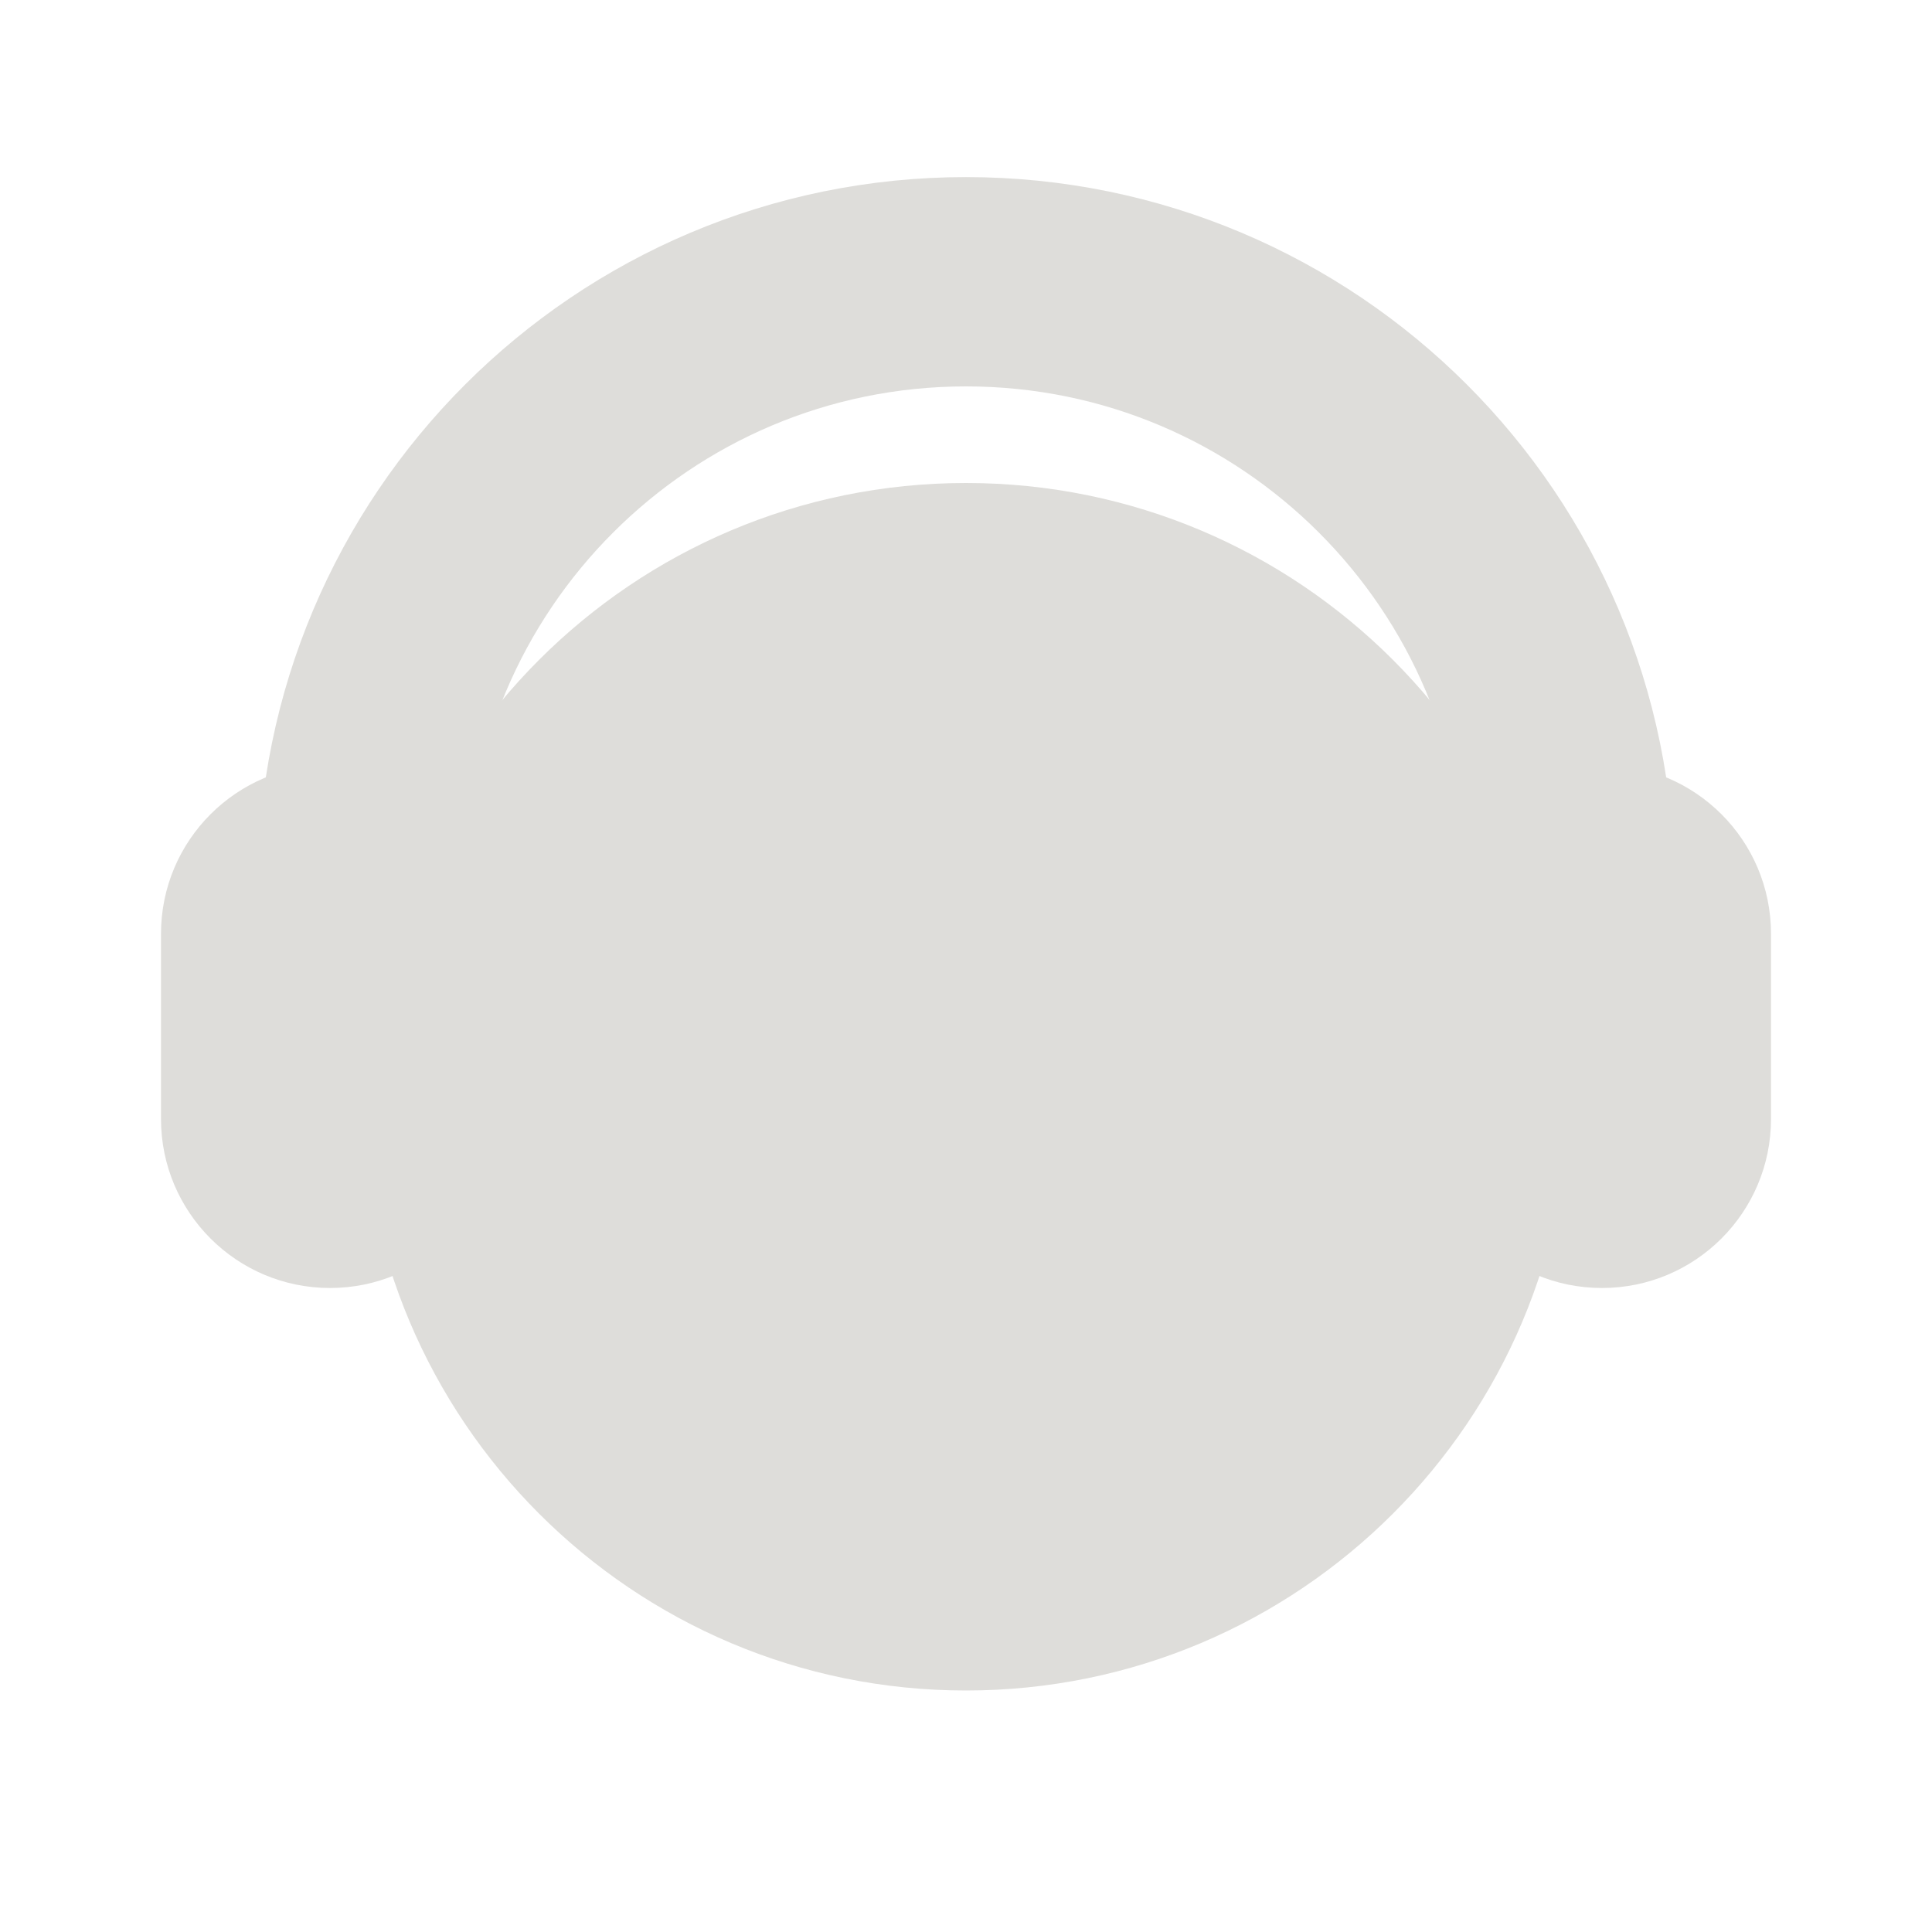
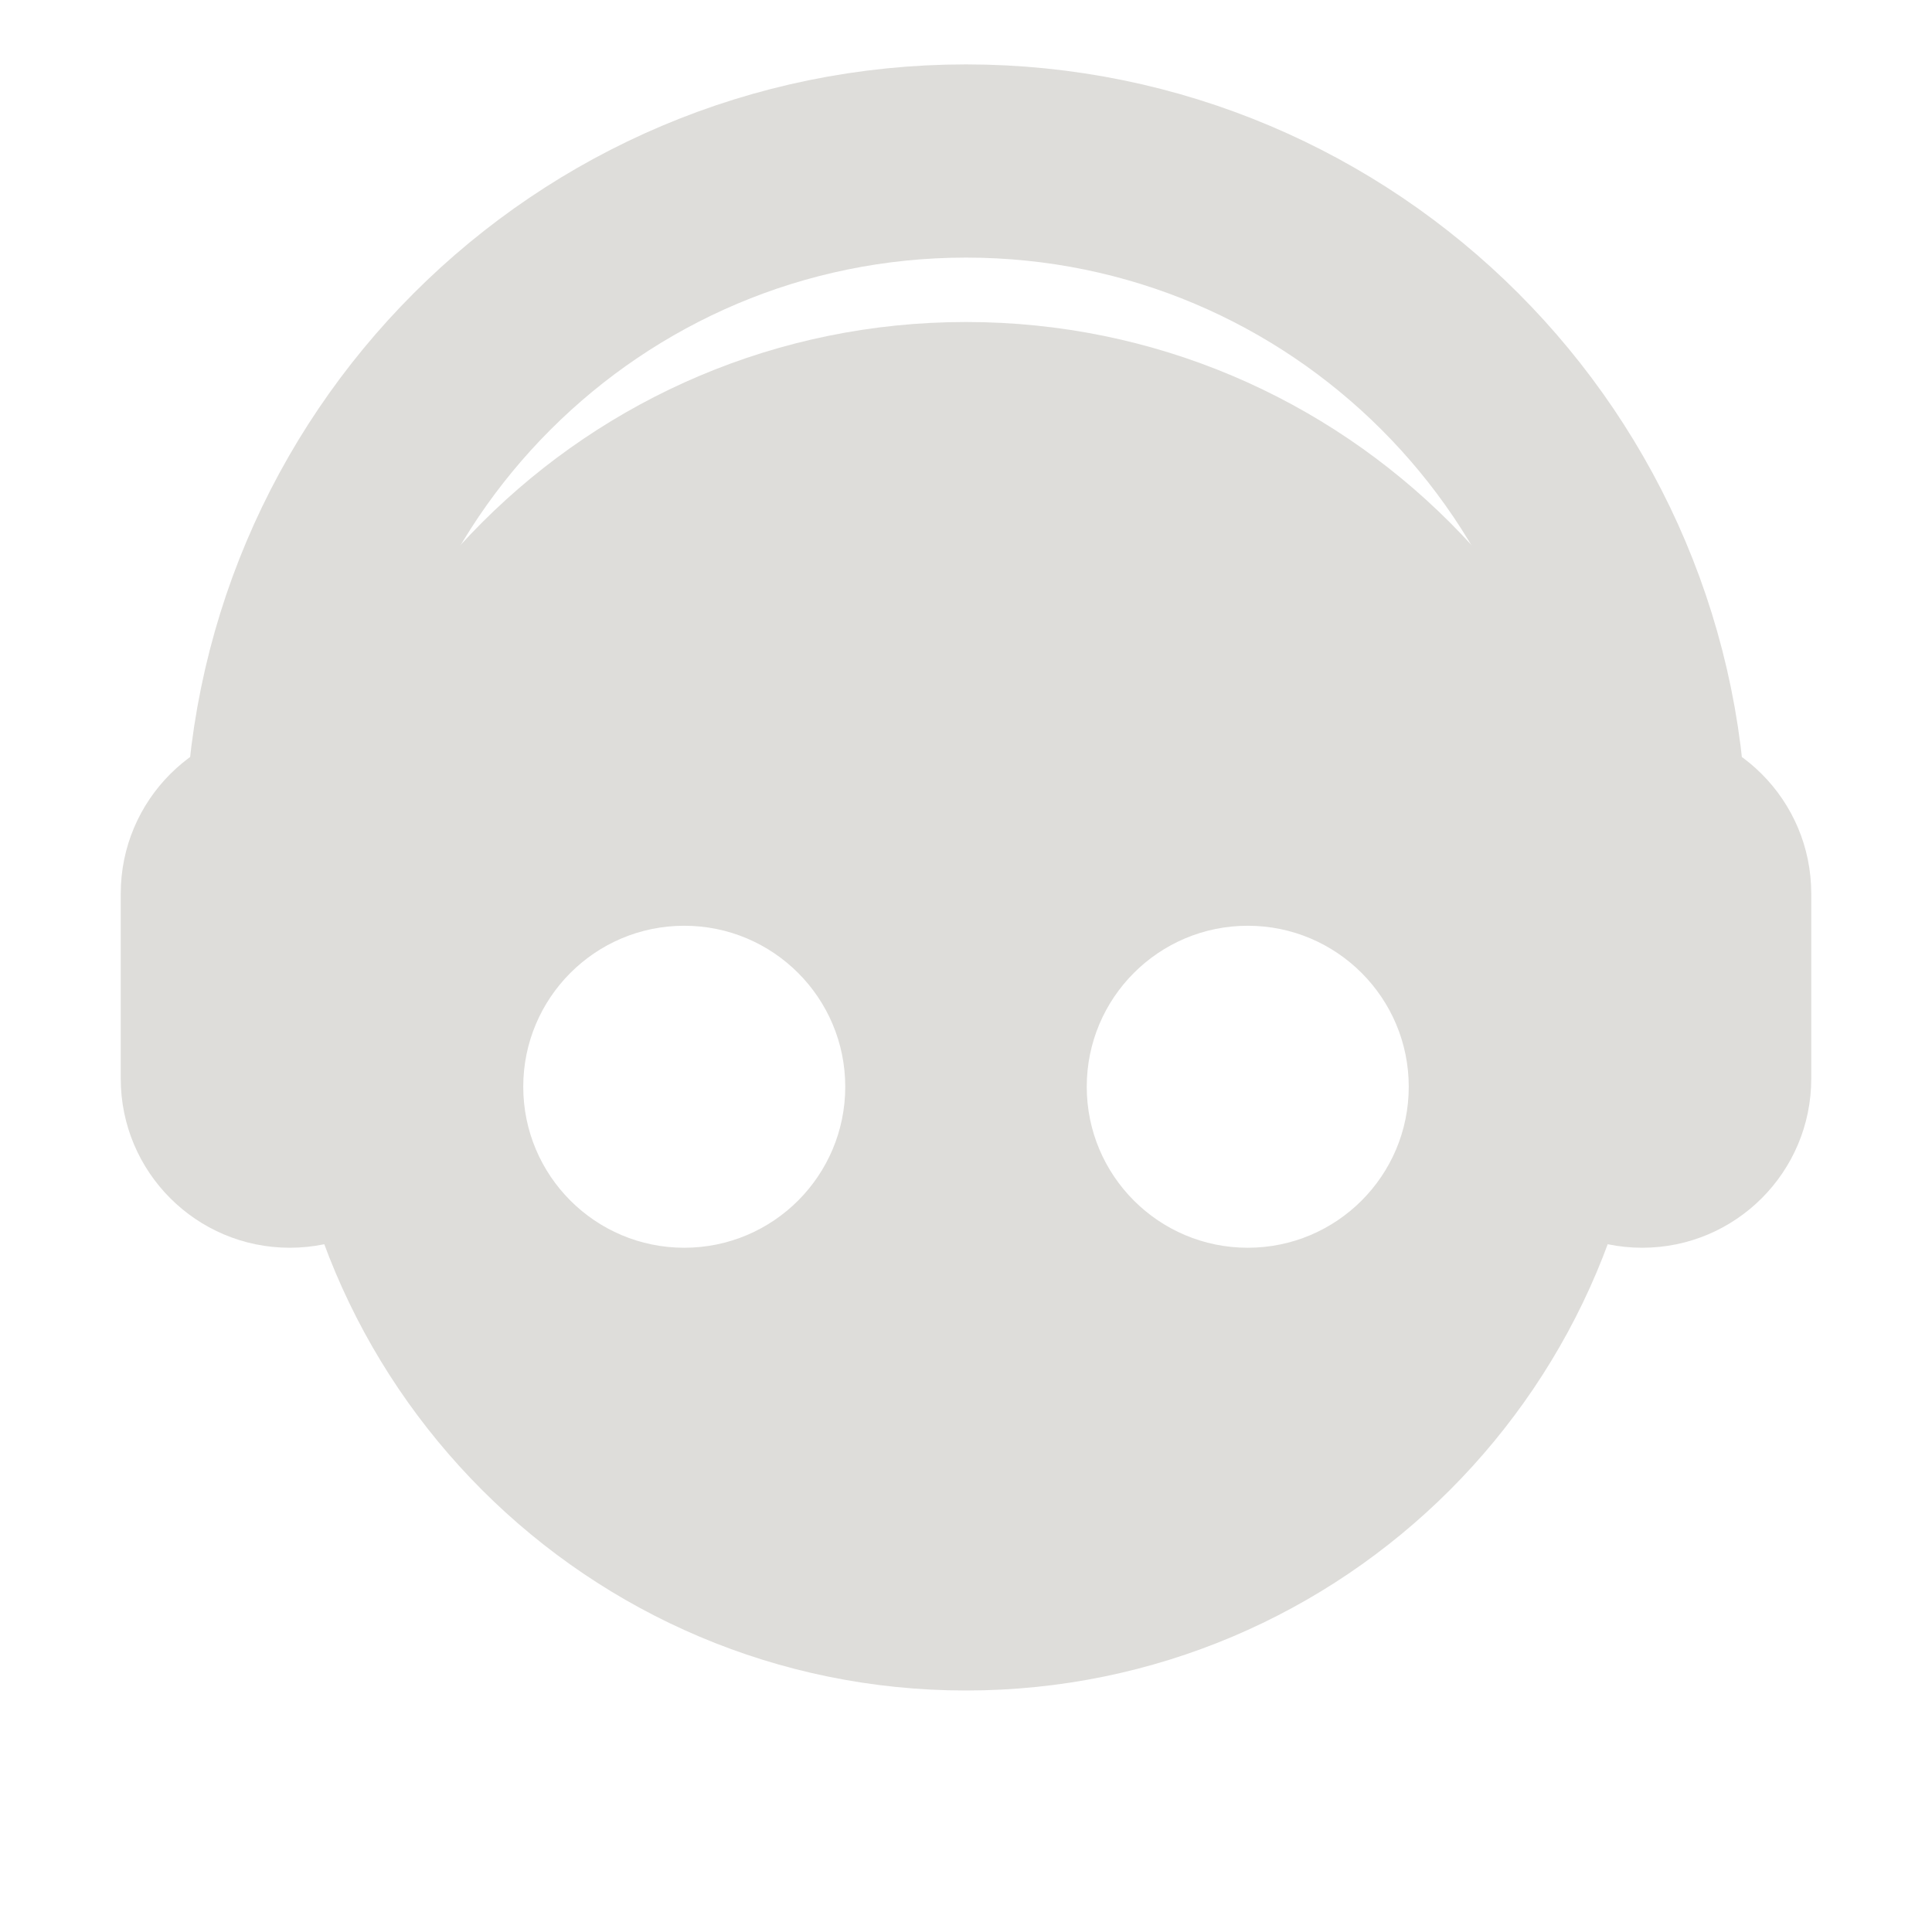
<svg xmlns="http://www.w3.org/2000/svg" width="24" height="24" viewBox="0 0 24 24">
  <g fill="#deddda">
-     <circle cx="12" cy="13.5" r="7.5" />
-     <path d="M4.5 11a7.5 7.5 0 0 1 15 0" fill="none" stroke="#deddda" stroke-width="2.6" stroke-linecap="round" />
-     <rect x="2" y="9.5" width="4.2" height="6.5" rx="2.1" />
-     <rect x="17.8" y="9.5" width="4.2" height="6.5" rx="2.1" />
+     <path fill-rule="evenodd" d="M12 4a8.5 8.5 0 1 0 0 17 8.5 8.5 0 1 0 0-17z       M8.5 11.5a2 2 0 1 0 0 4 2 2 0 1 0 0-4z       M15.5 11.5a2 2 0 1 0 0 4 2 2 0 1 0 0-4z" />
+     <path d="M3.5 10.5a8.5 8.5 0 0 1 17 0" fill="none" stroke="#deddda" stroke-width="2.4" stroke-linecap="round" />
+     <rect x="1.5" y="9" width="4.2" height="6.5" rx="2.1" />
+     <rect x="18.3" y="9" width="4.2" height="6.5" rx="2.1" />
  </g>
</svg>
